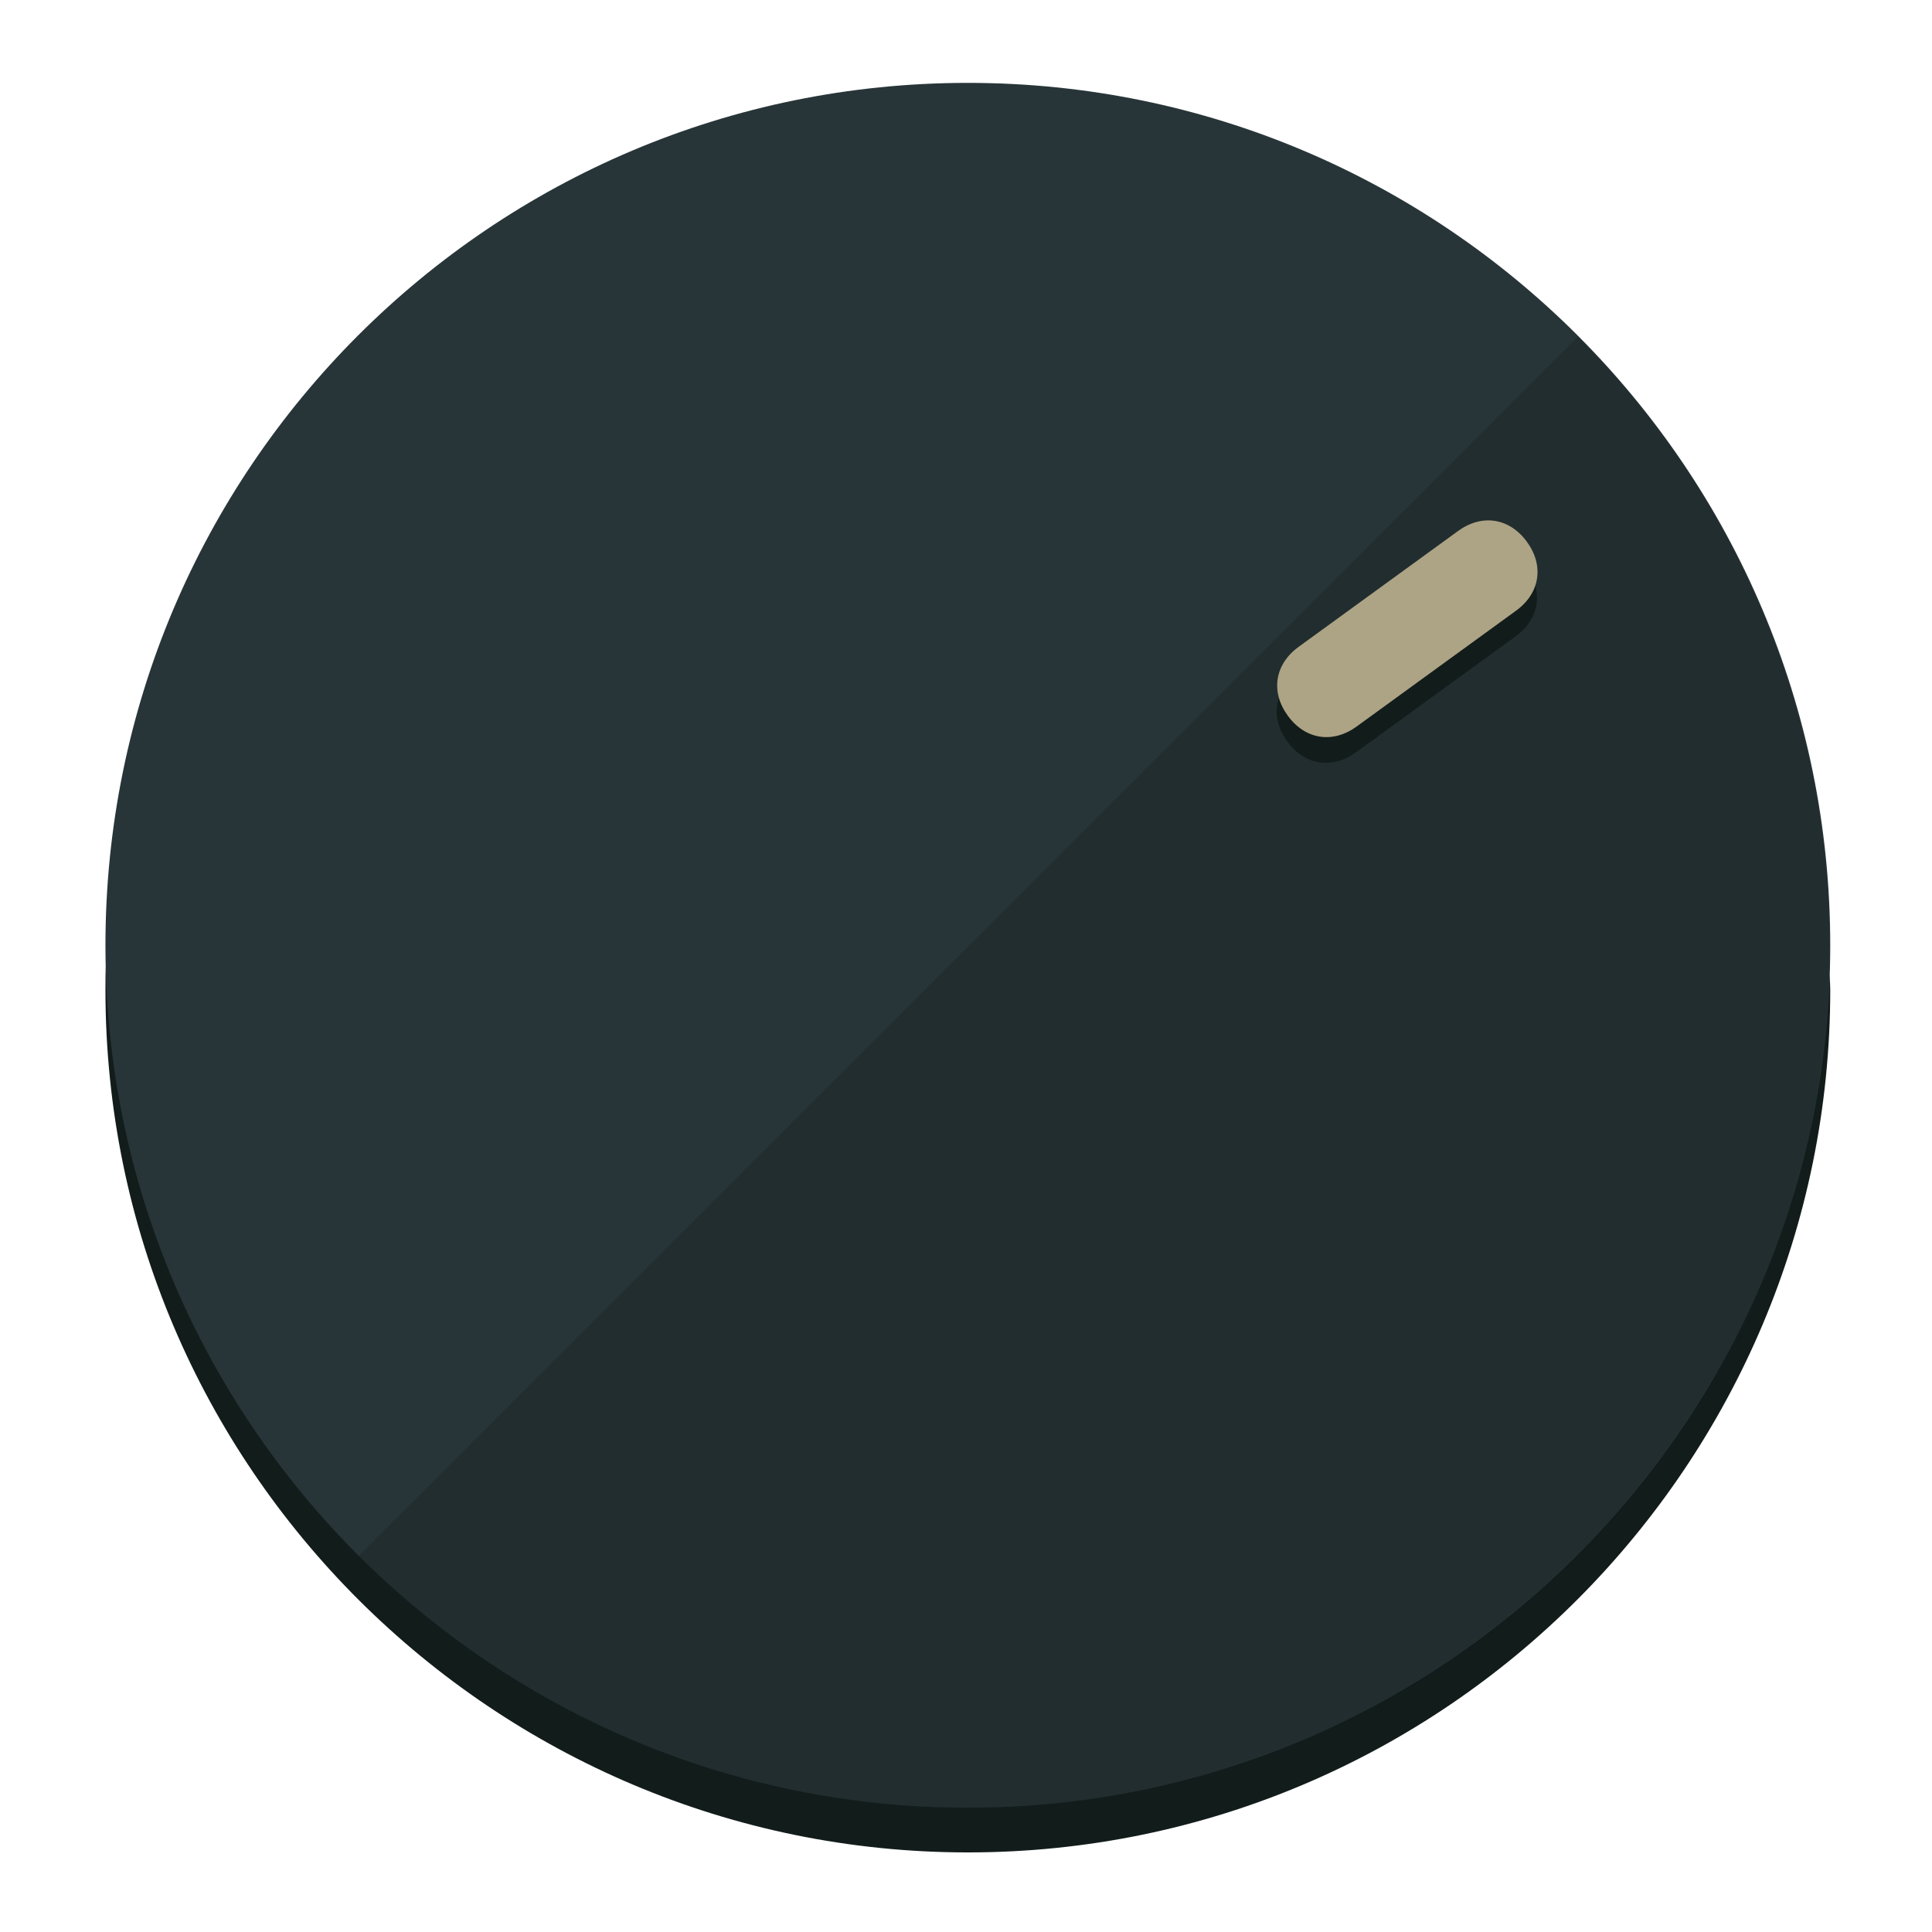
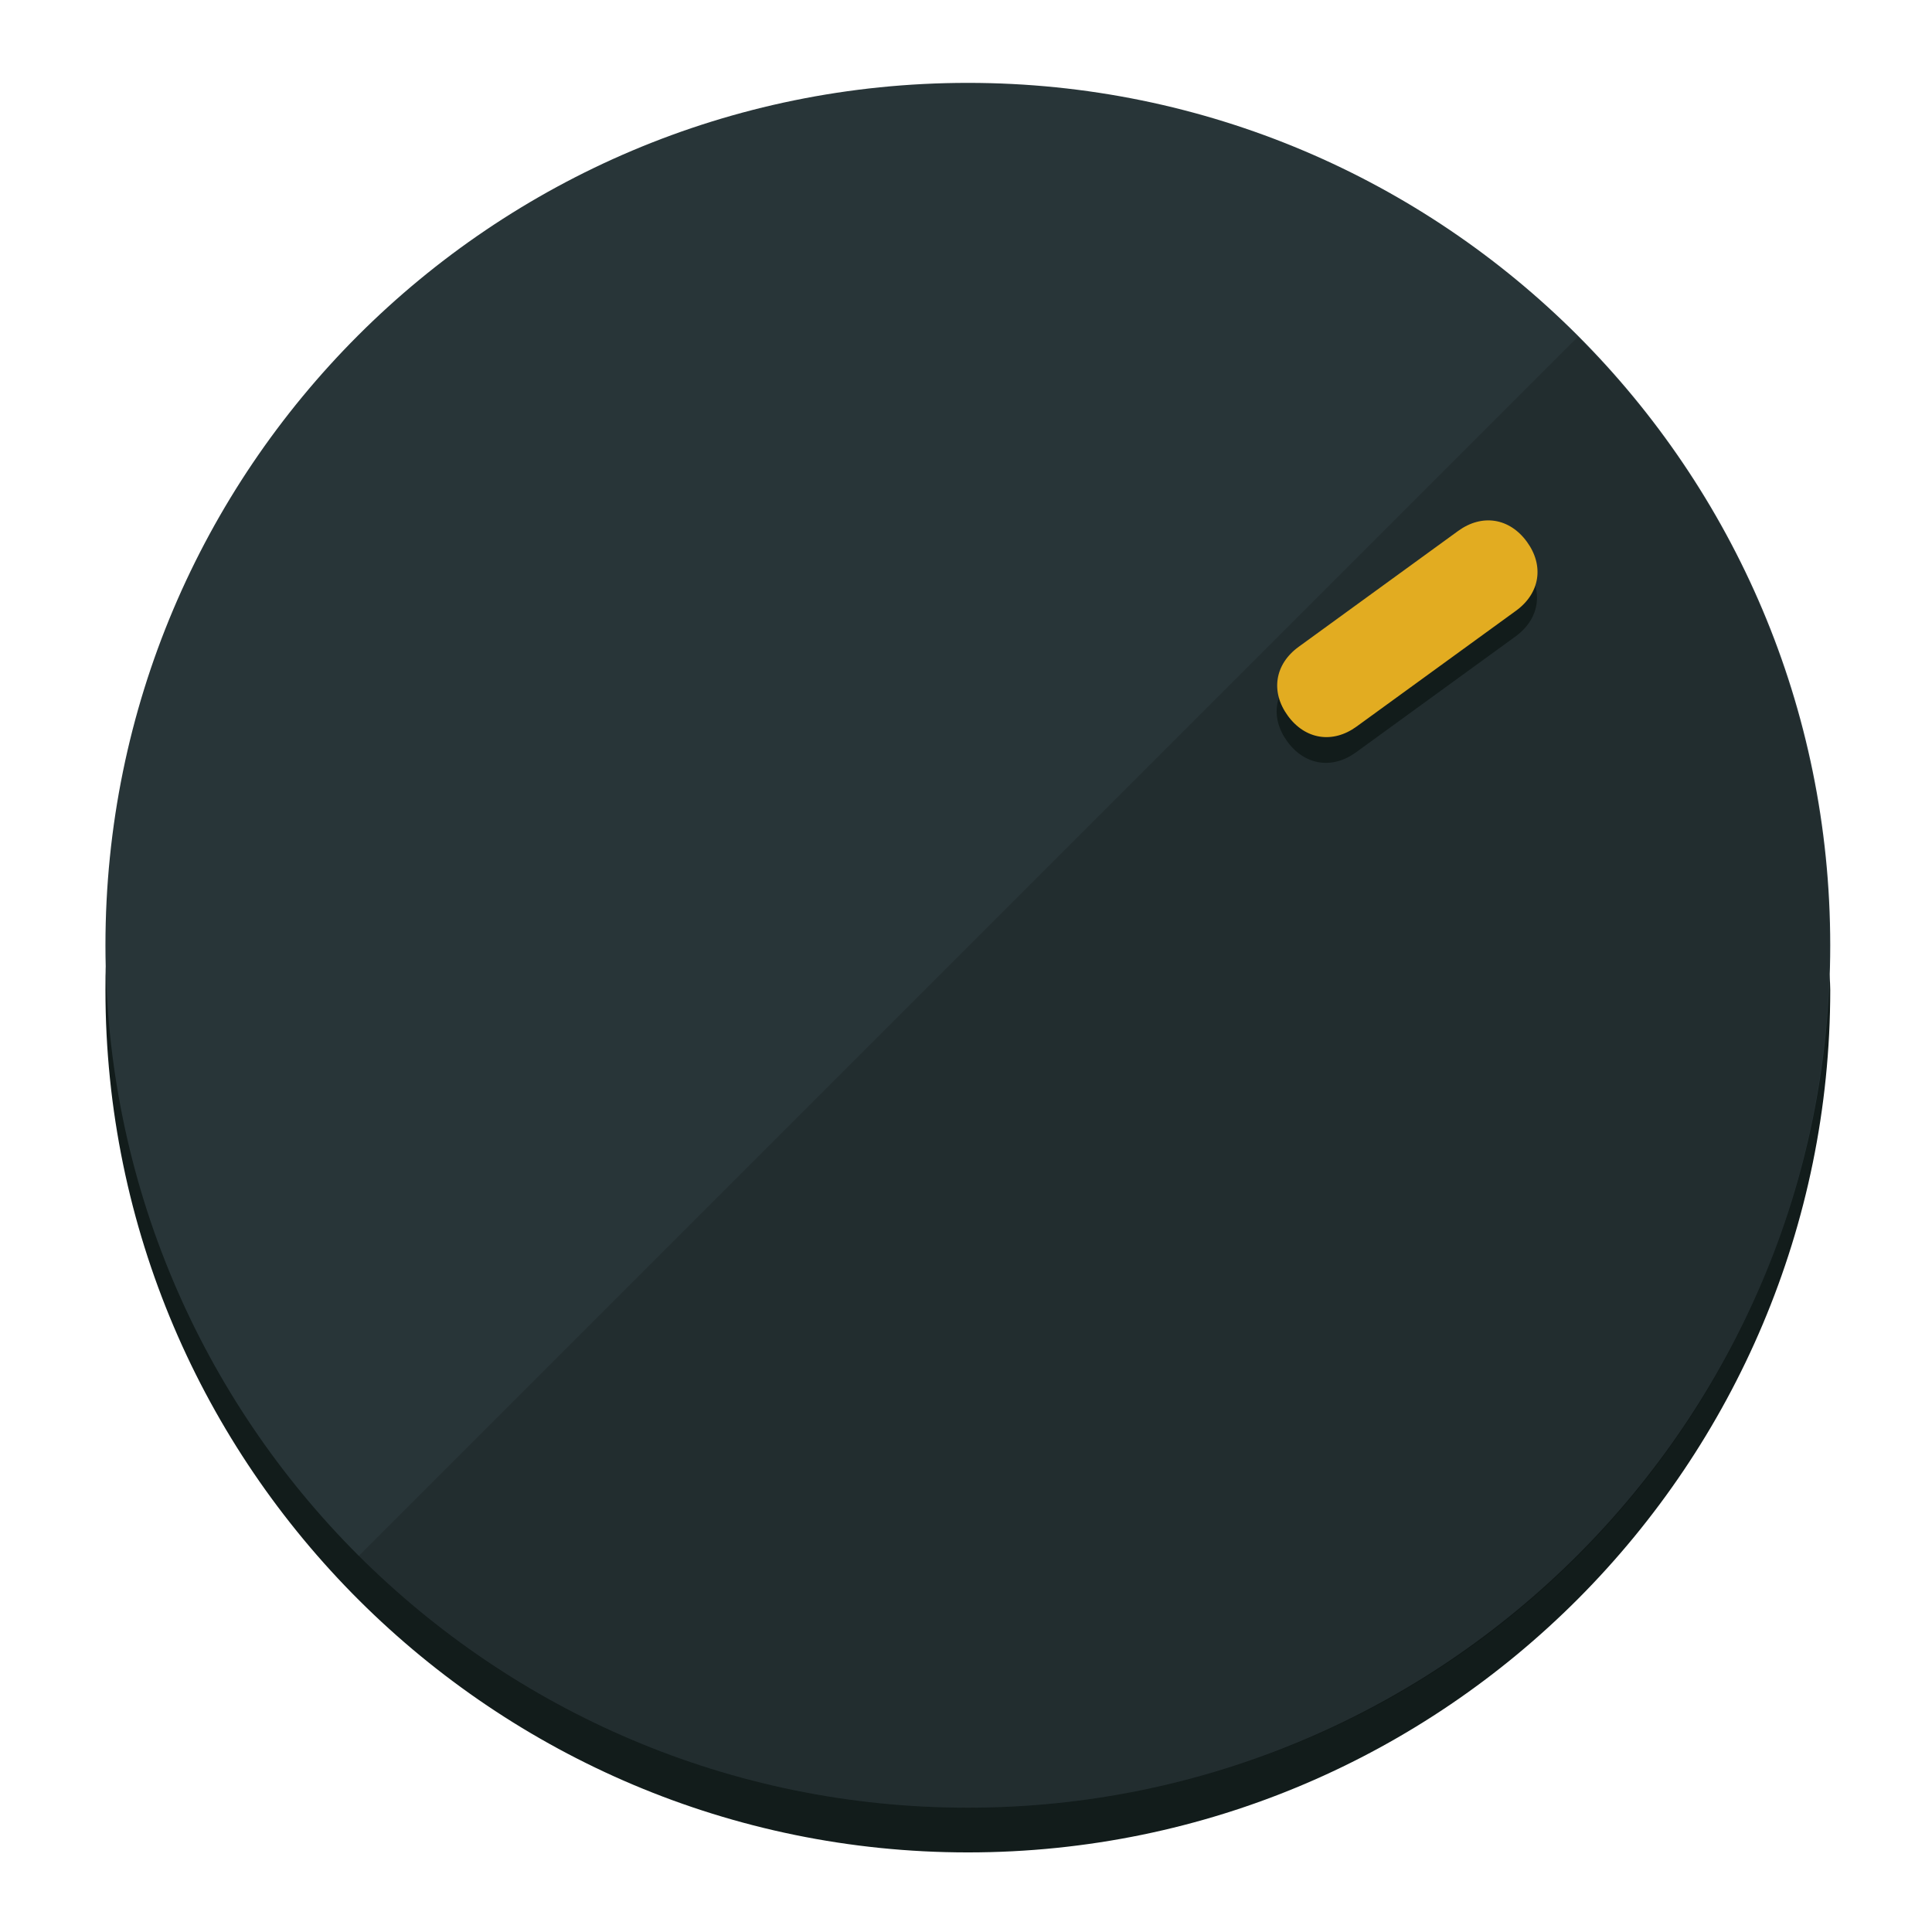
<svg xmlns="http://www.w3.org/2000/svg" height="120px" width="120px" version="1.1" id="Layer_1" viewBox="0 0 496.8 496.8" xml:space="preserve">
  <defs id="defs23" />
  <g id="g3158">
    <path style="display:inline;fill:#121c1b;fill-opacity:1;stroke-width:1.584" d="m 248.875,445.92 c 116.582,0 212.89,-91.238 220.493,-205.286 0,5.069 1.267,8.87 1.267,13.939 0,121.651 -98.842,221.76 -221.76,221.76 -121.651,0 -221.76,-98.842 -221.76,-221.76 0,-5.069 0,-8.87 1.267,-13.939 7.603,114.048 103.91,205.286 220.493,205.286 z" id="path8" />
    <circle style="display:inline;fill:#283538;fill-opacity:1;stroke-width:1.584" cx="248.875" cy="243.071" r="221.76" id="circle12" />
    <path style="display:inline;fill:#000000;fill-opacity:0.154;stroke-width:1.587" d="m 405.744,86.606 c 86.308,86.308 86.308,227.193 0,313.5 -86.308,86.308 -227.193,86.308 -313.5,0" id="path14" />
  </g>
  <g id="g3198">
    <circle style="display:none;fill:#000000;fill-opacity:0;stroke-width:1.584" cx="343.108" cy="-57.84" r="221.76" id="circle12-3" transform="rotate(54)" />
    <path style="display:inline;fill:#121c1b;fill-opacity:1;stroke-width:1.584" d="m 348.699,193.447 c -6.151,4.469 -13.231,3.348 -17.7,-2.803 v 0 c -4.469,-6.151 -3.348,-13.231 2.803,-17.7 l 41.007,-29.794 c 6.151,-4.469 13.231,-3.348 17.7,2.803 v 0 c 4.469,6.151 3.348,13.231 -2.803,17.7 z" id="path3789" />
-     <path style="display:inline;fill:#ADA485;stroke-width:1.584" d="m 348.836,186.828 c -6.151,4.469 -13.231,3.348 -17.7,-2.803 v 0 c -4.469,-6.151 -3.348,-13.231 2.803,-17.7 l 41.007,-29.794 c 6.151,-4.469 13.231,-3.348 17.7,2.803 v 0 c 4.469,6.151 3.348,13.231 -2.803,17.7 z" id="path915" />
+     <path style="display:inline;fill:#E2AC21;stroke-width:1.584" d="m 348.836,186.828 c -6.151,4.469 -13.231,3.348 -17.7,-2.803 v 0 c -4.469,-6.151 -3.348,-13.231 2.803,-17.7 l 41.007,-29.794 c 6.151,-4.469 13.231,-3.348 17.7,2.803 v 0 c 4.469,6.151 3.348,13.231 -2.803,17.7 z" id="path915" />
  </g>
</svg>
